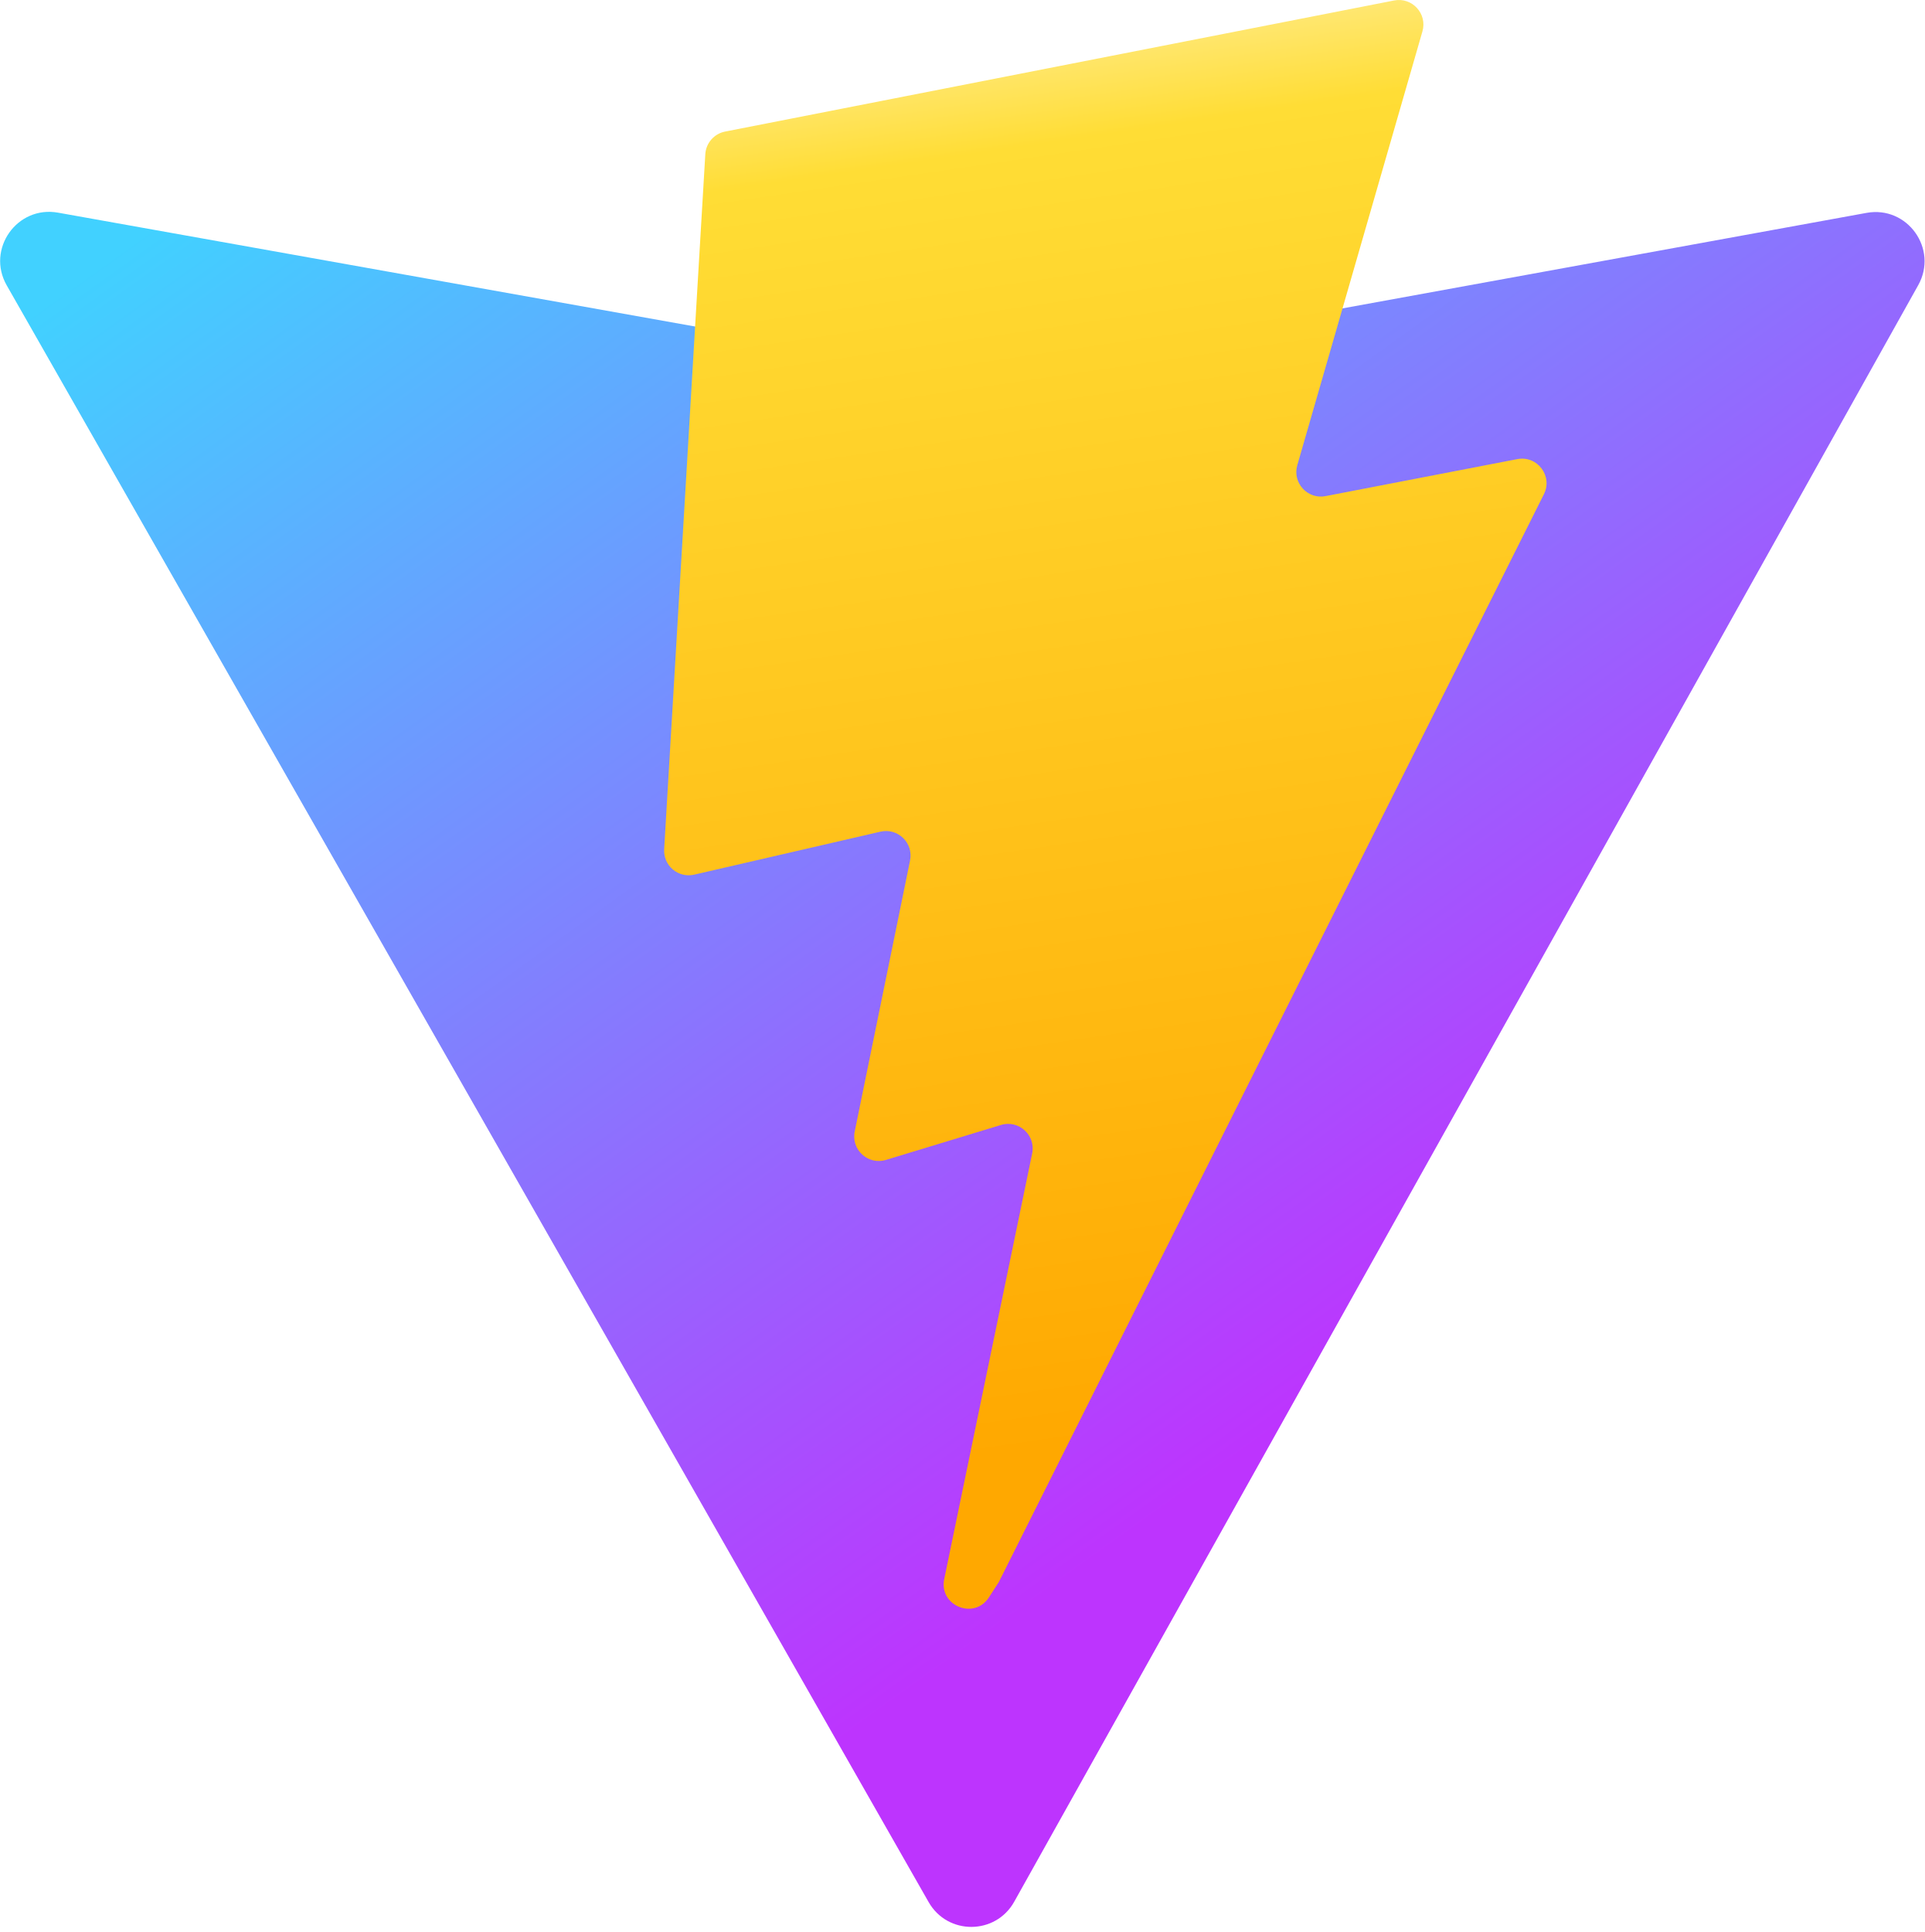
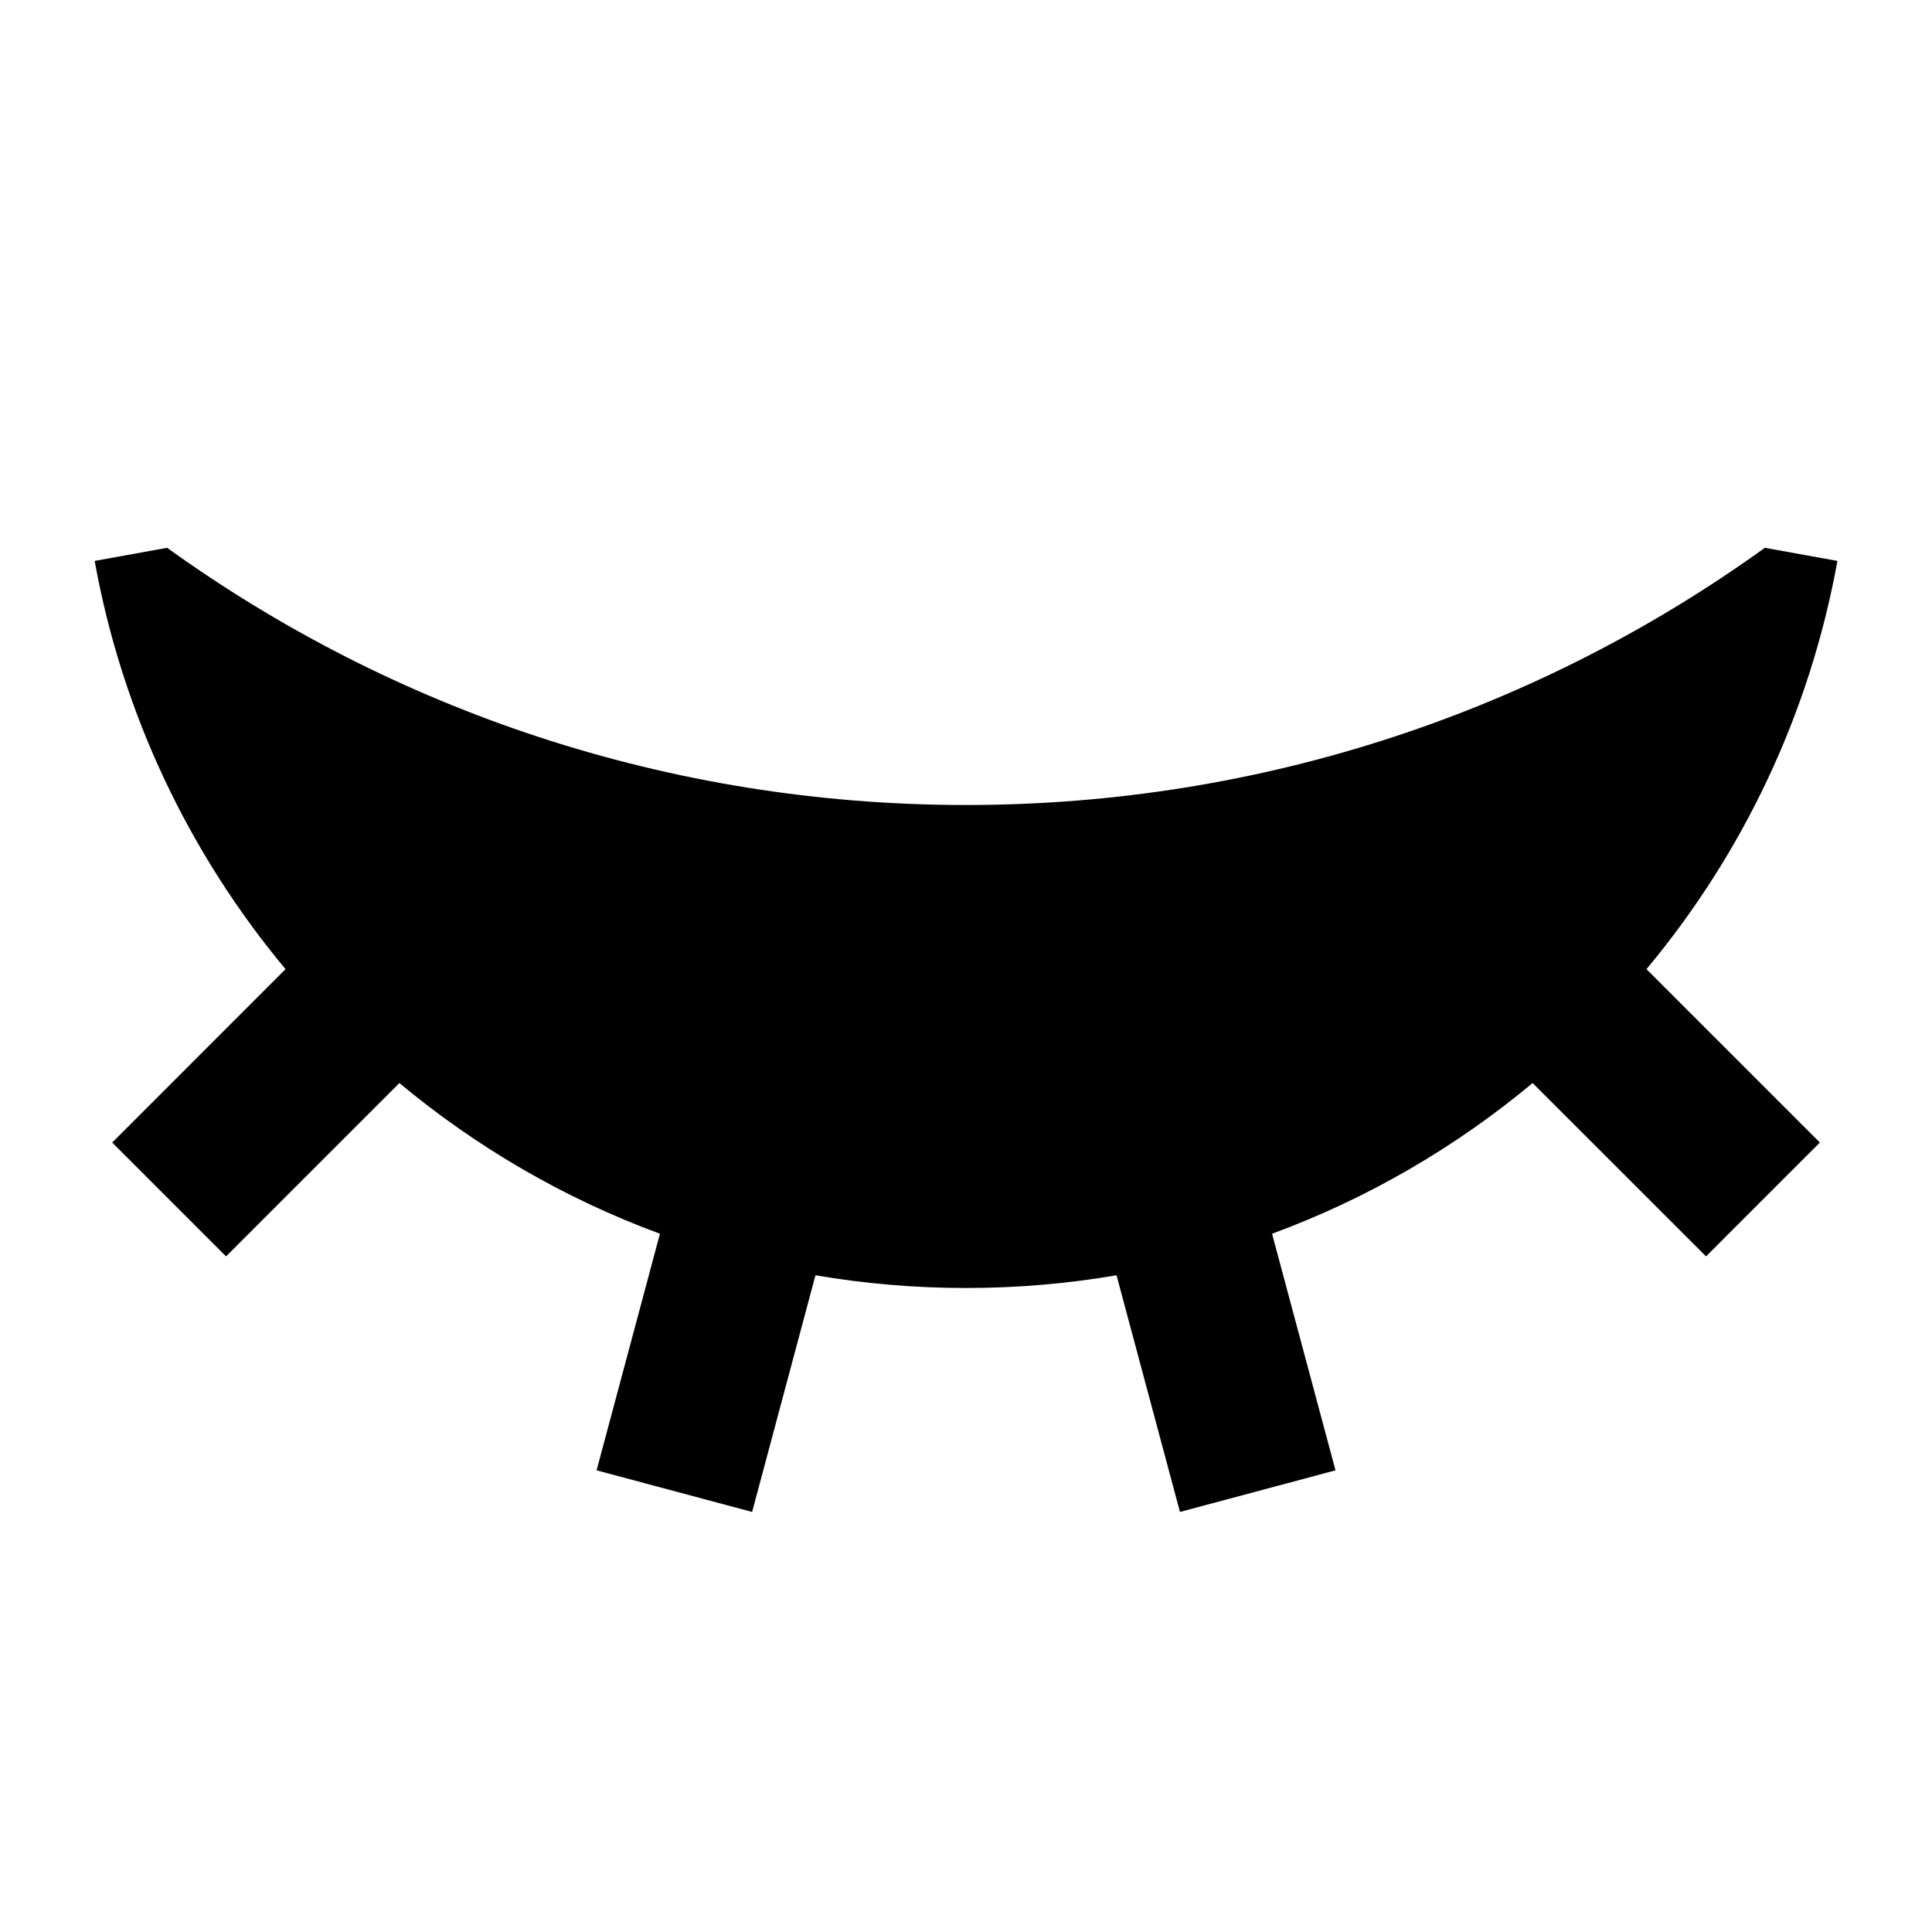
- <svg xmlns="http://www.w3.org/2000/svg" aria-hidden="true" role="img" class="iconify iconify--logos" width="31.88" height="32" preserveAspectRatio="xMidYMid meet" viewBox="0 0 256 257">
-   <defs>
-     <linearGradient id="IconifyId1813088fe1fbc01fb466" x1="-.828%" x2="57.636%" y1="7.652%" y2="78.411%">
-       <stop offset="0%" stop-color="#41D1FF" />
-       <stop offset="100%" stop-color="#BD34FE" />
-     </linearGradient>
-     <linearGradient id="IconifyId1813088fe1fbc01fb467" x1="43.376%" x2="50.316%" y1="2.242%" y2="89.03%">
-       <stop offset="0%" stop-color="#FFEA83" />
-       <stop offset="8.333%" stop-color="#FFDD35" />
-       <stop offset="100%" stop-color="#FFA800" />
-     </linearGradient>
-   </defs>
-   <path fill="url(#IconifyId1813088fe1fbc01fb466)" d="M255.153 37.938L134.897 252.976c-2.483 4.44-8.862 4.466-11.382.048L.875 37.958c-2.746-4.814 1.371-10.646 6.827-9.67l120.385 21.517a6.537 6.537 0 0 0 2.322-.004l117.867-21.483c5.438-.991 9.574 4.796 6.877 9.62Z" />
-   <path fill="url(#IconifyId1813088fe1fbc01fb467)" d="M185.432.063L96.44 17.501a3.268 3.268 0 0 0-2.634 3.014l-5.474 92.456a3.268 3.268 0 0 0 3.997 3.378l24.777-5.718c2.318-.535 4.413 1.507 3.936 3.838l-7.361 36.047c-.495 2.426 1.782 4.5 4.151 3.78l15.304-4.649c2.372-.72 4.652 1.36 4.15 3.788l-11.698 56.621c-.732 3.542 3.979 5.473 5.943 2.437l1.313-2.028l72.516-144.72c1.215-2.423-.88-5.186-3.54-4.672l-25.505 4.922c-2.396.462-4.435-1.77-3.759-4.114l16.646-57.705c.677-2.35-1.37-4.583-3.769-4.113Z" />
+ <svg xmlns="http://www.w3.org/2000/svg" viewBox="0 0 24 24" width="24" height="24" fill="currentColor">
+   <path d="M10.13 15.842L9.343 18.782L7.411 18.265L8.198 15.326C7.009 14.888 5.917 14.25 4.961 13.454L2.808 15.607L1.394 14.193L3.547 12.039C2.356 10.611 1.52 8.875 1.176 6.968L2.076 6.805C4.869 8.816 8.296 10 12 10C15.704 10 19.132 8.816 21.924 6.805L22.825 6.968C22.48 8.875 21.645 10.611 20.453 12.039L22.607 14.193L21.193 15.607L19.039 13.454C18.084 14.25 16.991 14.888 15.802 15.326L16.59 18.265L14.658 18.782L13.87 15.842C13.262 15.946 12.638 16 12 16C11.363 16 10.738 15.946 10.13 15.842Z" />
</svg>
